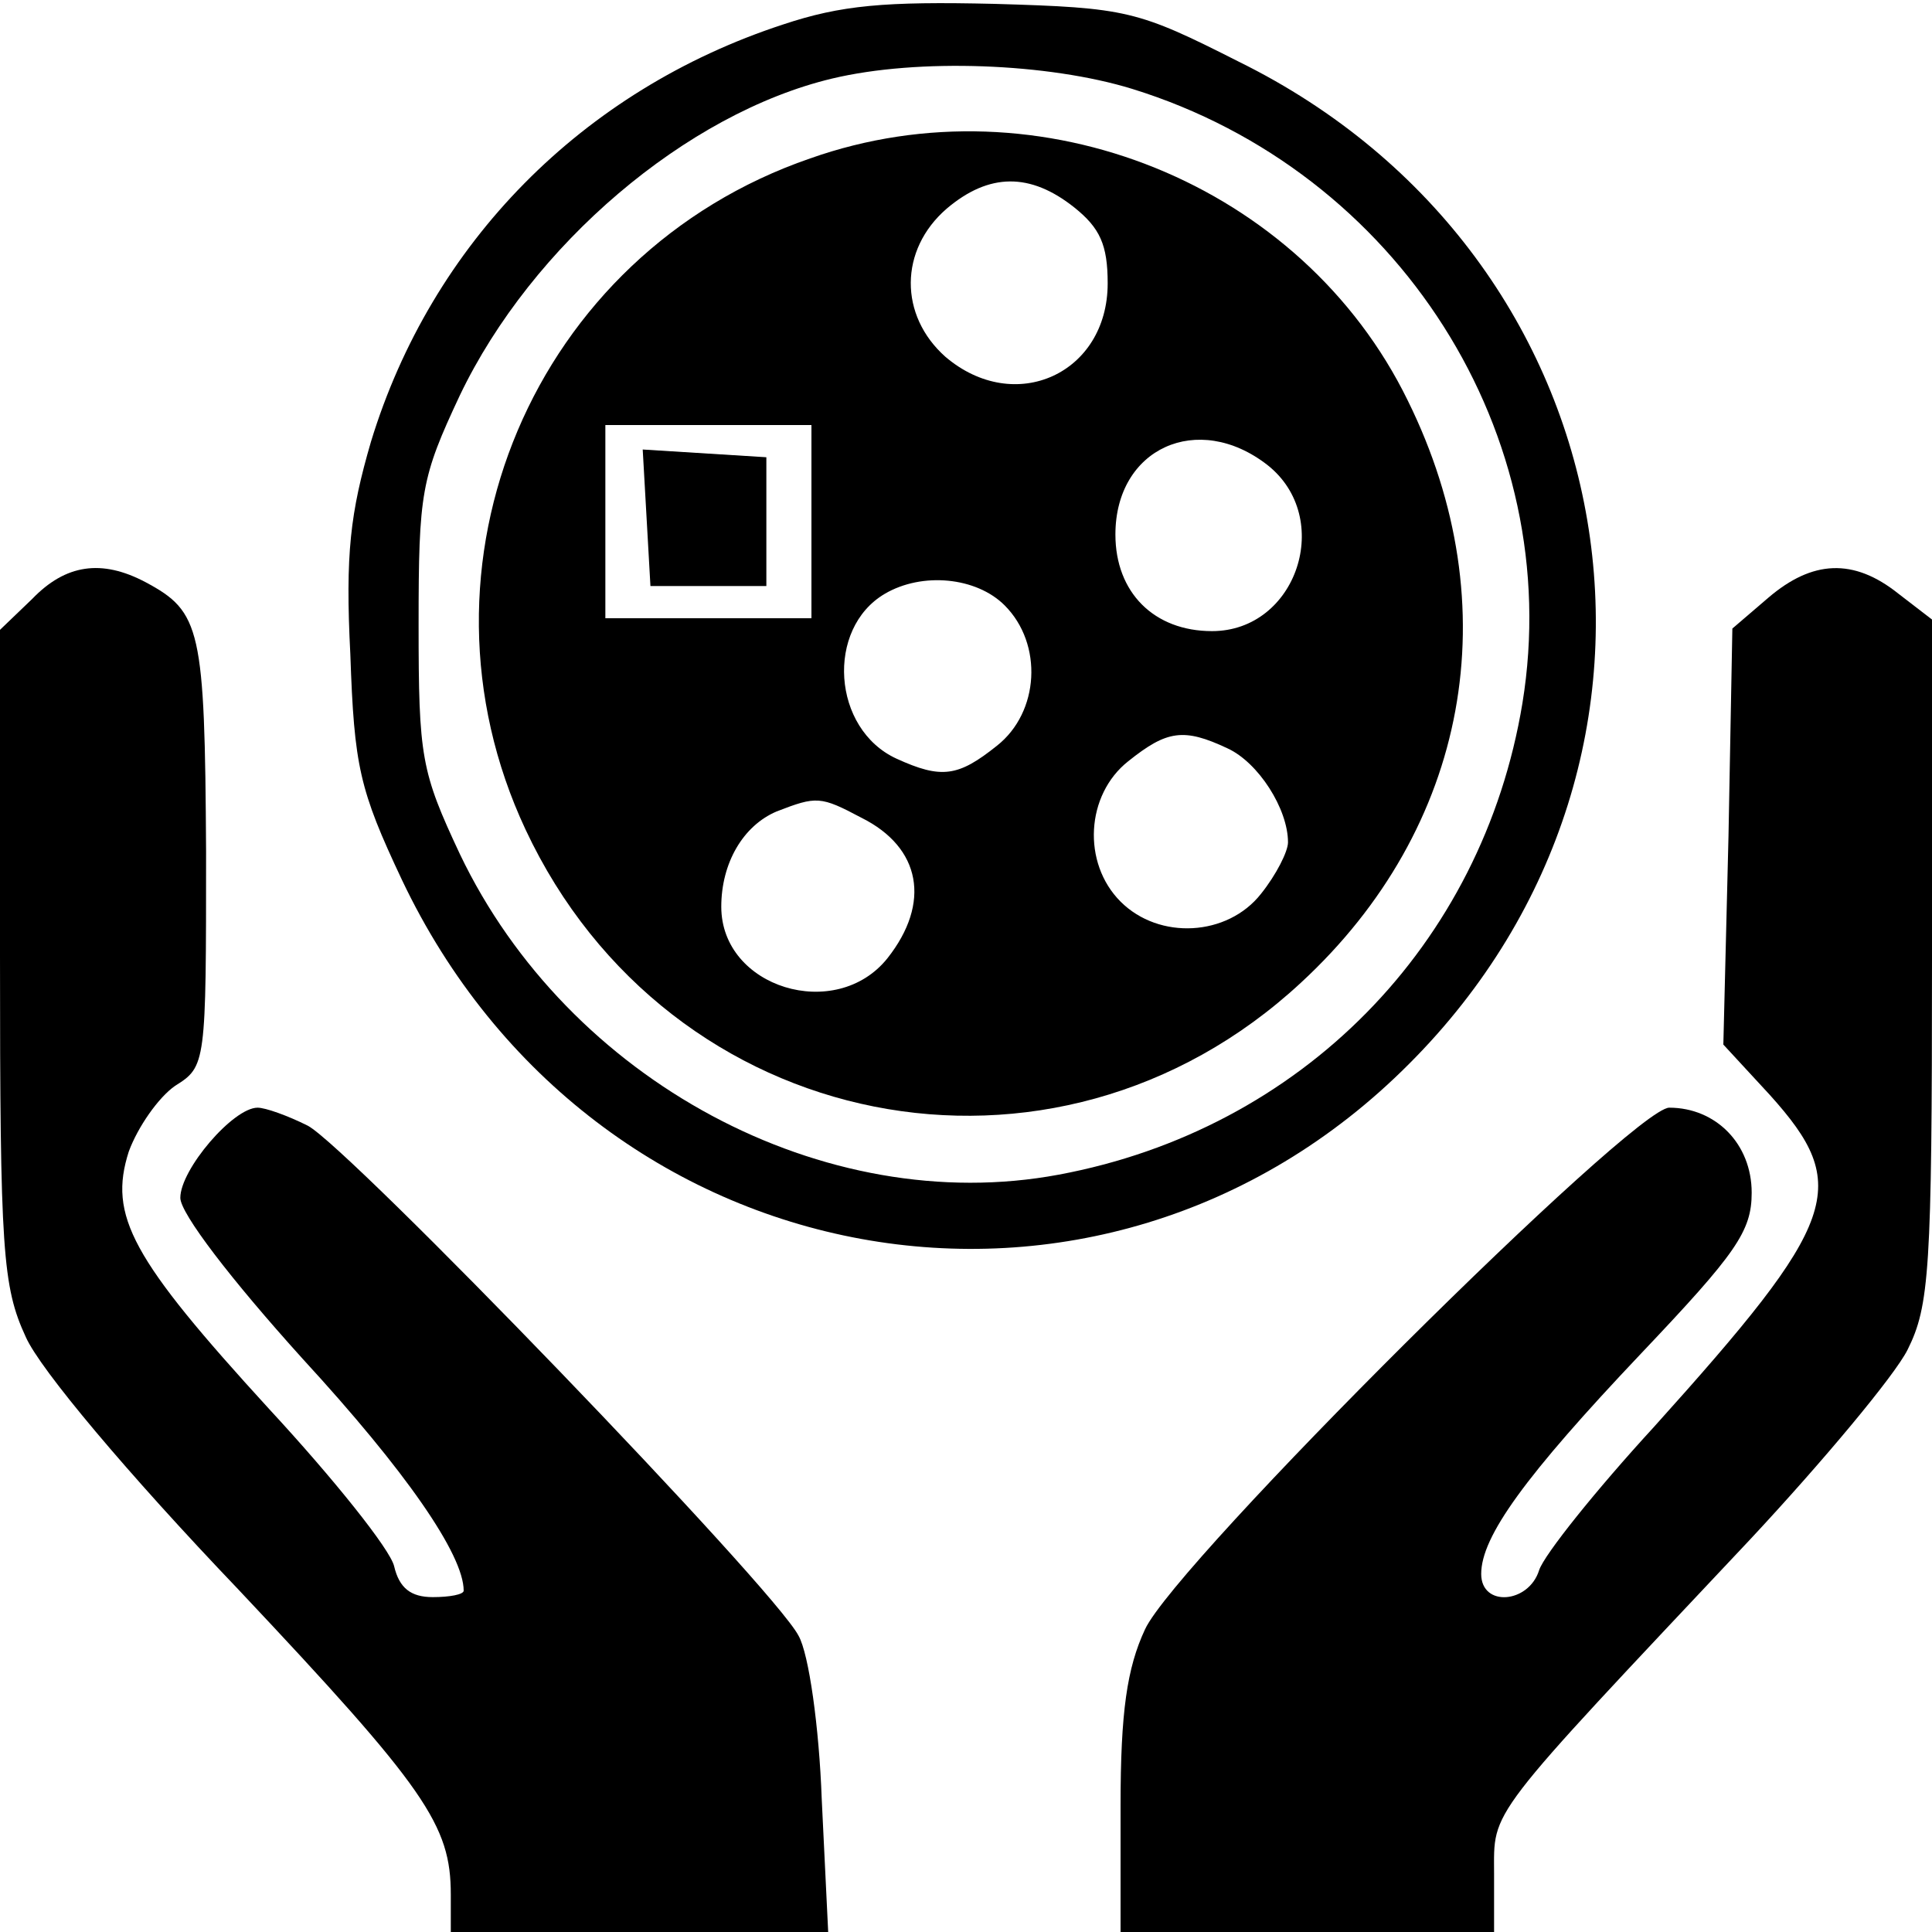
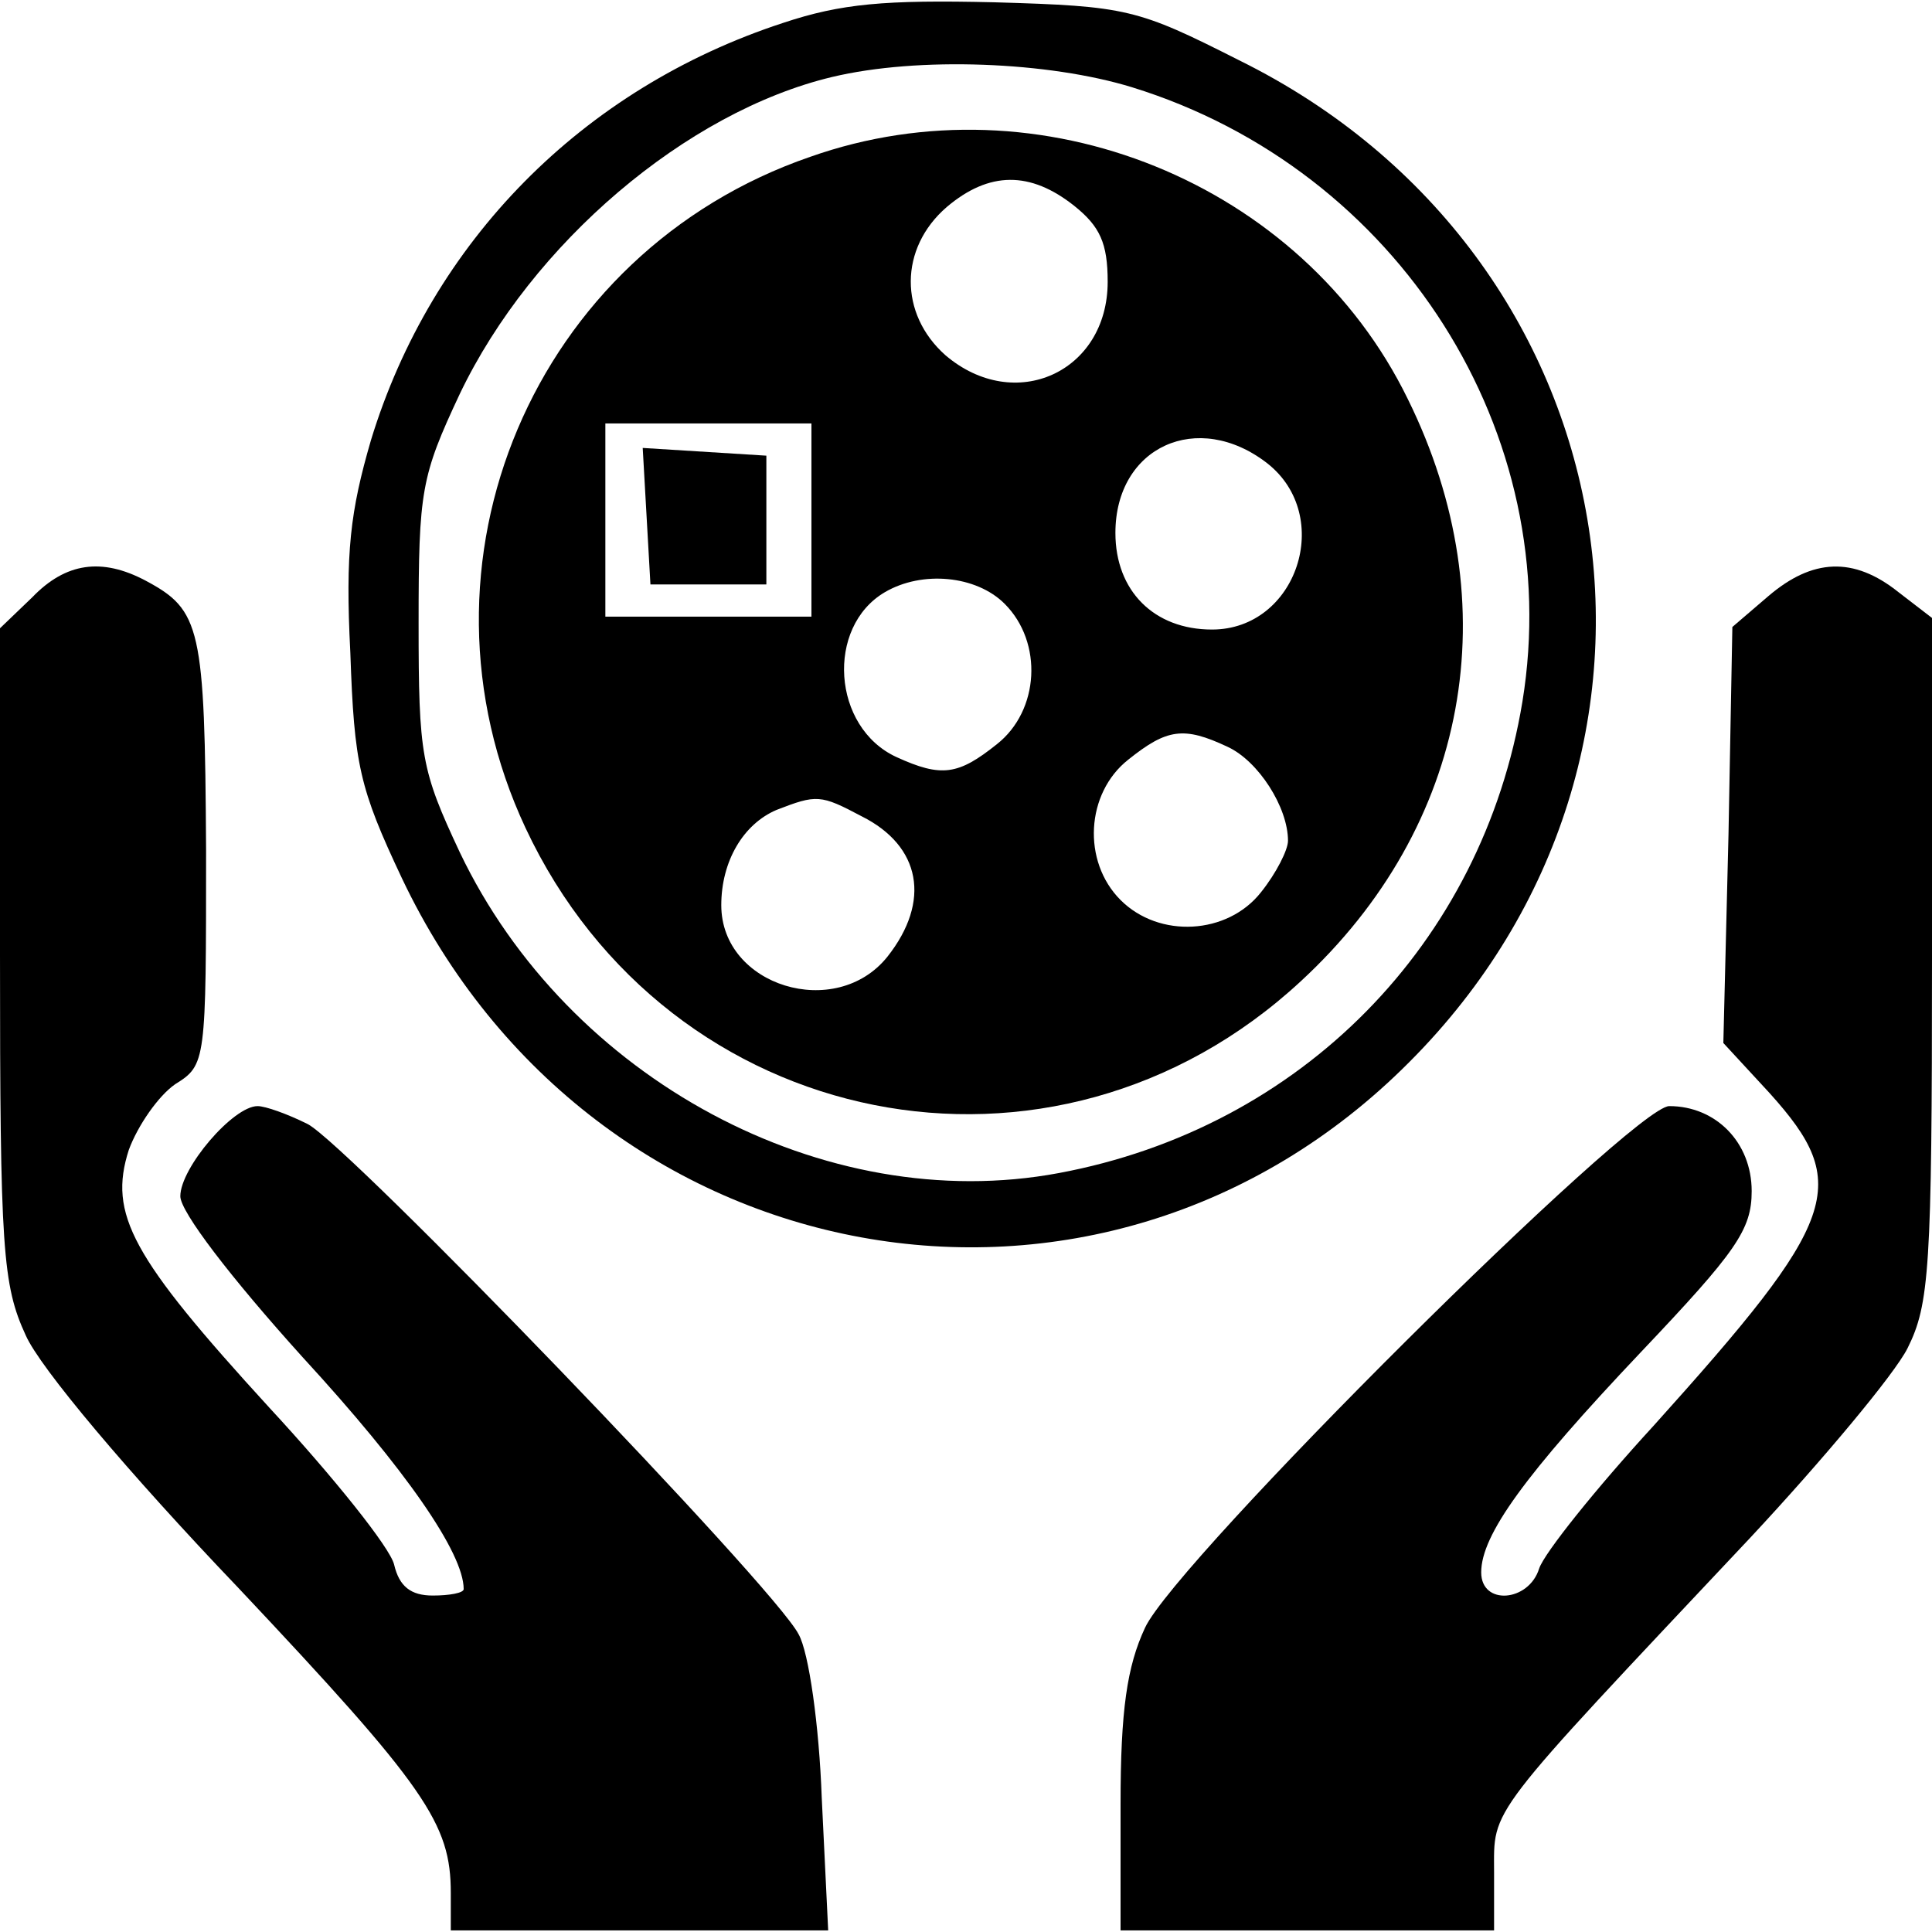
- <svg xmlns="http://www.w3.org/2000/svg" version="1.0" width="150pt" height="150pt" viewBox="0 0 150 150" preserveAspectRatio="xMidYMid meet" id="svg4498">
+ <svg xmlns="http://www.w3.org/2000/svg" version="1.0" width="187.5" height="187.5" viewBox="0 0 150 150" preserveAspectRatio="xMidYMid meet" id="svg4498">
  <defs id="defs4516" />
-   <g transform="translate(0,150) scale(0.1,-0.1)" fill="#000000" stroke="none" id="g4502">
-     <path d="M608 1481 c-156 -51 -273 -170 -320 -324 -16 -55 -20 -87 -16 -165 3 -87 7 -105 40 -175 148 -312 542 -384 782 -143 239 239 174 627 -132 778 -79 40 -87 42 -190 45 -85 2 -119 -1 -164 -16z m271 -50 c207 -64 337 -269 303 -477 -31 -188 -172 -331 -360 -366 -182 -34 -381 73 -465 249 -30 64 -32 75 -32 178 0 103 2 114 32 178 56 117 176 219 289 246 67 16 168 12 233 -8z" id="path4504" />
-     <path d="M629 1377 c-215 -74 -317 -316 -221 -521 111 -237 410 -297 602 -119 130 120 162 292 83 452 -82 168 -286 251 -464 188z m205 -38 c20 -16 26 -29 26 -59 0 -70 -72 -103 -126 -57 -36 32 -36 83 1 115 33 28 65 28 99 1z m-204 -244 l0 -75 -80 0 -80 0 0 75 0 75 80 0 80 0 0 -75z m354 44 c52 -41 23 -129 -43 -129 -45 0 -75 30 -75 75 0 67 64 96 118 54z m-204 -109 c30 -30 27 -83 -6 -109 -30 -24 -43 -26 -78 -10 -50 23 -55 101 -9 128 29 17 71 13 93 -9z m173 -111 c24 -11 47 -47 47 -73 0 -7 -9 -25 -21 -40 -26 -33 -79 -36 -109 -6 -30 30 -27 83 6 109 30 24 43 26 77 10z m-284 -54 c46 -23 54 -66 20 -109 -40 -50 -129 -23 -129 40 0 34 17 63 43 74 31 12 34 12 66 -5z" id="path4506" />
-     <path d="M502 1098 l3 -53 45 0 45 0 0 50 0 50 -48 3 -48 3 3 -53z" id="path4508" />
-     <path d="M25 1035 l-25 -24 0 -253 c0 -229 2 -257 20 -296 11 -25 79 -106 165 -196 146 -155 165 -183 165 -237 l0 -29 146 0 147 0 -5 103 c-2 56 -10 113 -18 127 -19 37 -349 379 -381 396 -16 8 -33 14 -39 14 -19 0 -60 -48 -60 -70 0 -12 39 -63 95 -125 80 -87 125 -152 125 -180 0 -3 -11 -5 -24 -5 -17 0 -26 7 -30 24 -3 13 -47 68 -97 122 -107 117 -125 150 -109 200 7 19 23 42 36 51 24 15 24 17 24 182 -1 173 -4 186 -47 209 -34 18 -62 14 -88 -13z" id="path4510" />
-     <path d="M1373 1036 l-28 -24 -3 -161 -4 -162 36 -39 c64 -71 54 -98 -90 -258 -45 -49 -85 -99 -89 -111 -8 -26 -45 -29 -45 -3 0 29 34 76 124 171 74 78 86 95 86 125 0 38 -28 66 -64 66 -28 0 -383 -353 -407 -405 -14 -30 -19 -64 -19 -137 l0 -98 145 0 145 0 0 45 c0 51 -8 40 199 260 56 60 112 127 122 147 17 34 19 62 19 302 l0 265 -26 20 c-35 28 -67 26 -101 -3z" id="path4512" />
+   <g transform="matrix(0.1,0,0,-0.1,0,149.8777)" id="g4502" style="fill:#000000;stroke:none">
+     <path d="m 608,1481 c -156,-51 -273,-170 -320,-324 -16,-55 -20,-87 -16,-165 3,-87 7,-105 40,-175 148,-312 542,-384 782,-143 239,239 174,627 -132,778 -79,40 -87,42 -190,45 -85,2 -119,-1 -164,-16 z m 271,-50 c 207,-64 337,-269 303,-477 C 1151,766 1010,623 822,588 640,554 441,661 357,837 c -30,64 -32,75 -32,178 0,103 2,114 32,178 56,117 176,219 289,246 67,16 168,12 233,-8 z" id="path4504" />
+     <path d="M 629,1377 C 414,1303 312,1061 408,856 519,619 818,559 1010,737 c 130,120 162,292 83,452 -82,168 -286,251 -464,188 z m 205,-38 c 20,-16 26,-29 26,-59 0,-70 -72,-103 -126,-57 -36,32 -36,83 1,115 33,28 65,28 99,1 z m -204,-244 0,-75 -80,0 -80,0 0,75 0,75 80,0 80,0 0,-75 z m 354,44 c 52,-41 23,-129 -43,-129 -45,0 -75,30 -75,75 0,67 64,96 118,54 z M 780,1030 c 30,-30 27,-83 -6,-109 -30,-24 -43,-26 -78,-10 -50,23 -55,101 -9,128 29,17 71,13 93,-9 z M 953,919 c 24,-11 47,-47 47,-73 0,-7 -9,-25 -21,-40 -26,-33 -79,-36 -109,-6 -30,30 -27,83 6,109 30,24 43,26 77,10 z M 669,865 c 46,-23 54,-66 20,-109 -40,-50 -129,-23 -129,40 0,34 17,63 43,74 31,12 34,12 66,-5 z" id="path4506" />
+     <path d="m 502,1098 3,-53 45,0 45,0 0,50 0,50 -48,3 -48,3 3,-53 z" id="path4508" />
+     <path d="M 25,1035 0,1011 0,758 C 0,529 2,501 20,462 31,437 99,356 185,266 331,111 350,83 350,29 l 0,-29 146,0 147,0 -5,103 c -2,56 -10,113 -18,127 -19,37 -349,379 -381,396 -16,8 -33,14 -39,14 -19,0 -60,-48 -60,-70 0,-12 39,-63 95,-125 80,-87 125,-152 125,-180 0,-3 -11,-5 -24,-5 -17,0 -26,7 -30,24 -3,13 -47,68 -97,122 -107,117 -125,150 -109,200 7,19 23,42 36,51 24,15 24,17 24,182 -1,173 -4,186 -47,209 -34,18 -62,14 -88,-13 z" id="path4510" />
+     <path d="m 1373,1036 -28,-24 -3,-161 -4,-162 36,-39 c 64,-71 54,-98 -90,-258 -45,-49 -85,-99 -89,-111 -8,-26 -45,-29 -45,-3 0,29 34,76 124,171 74,78 86,95 86,125 0,38 -28,66 -64,66 C 1268,640 913,287 889,235 875,205 870,171 870,98 l 0,-98 145,0 145,0 0,45 c 0,51 -8,40 199,260 56,60 112,127 122,147 17,34 19,62 19,302 l 0,265 -26,20 c -35,28 -67,26 -101,-3 z" id="path4512" />
  </g>
</svg>
